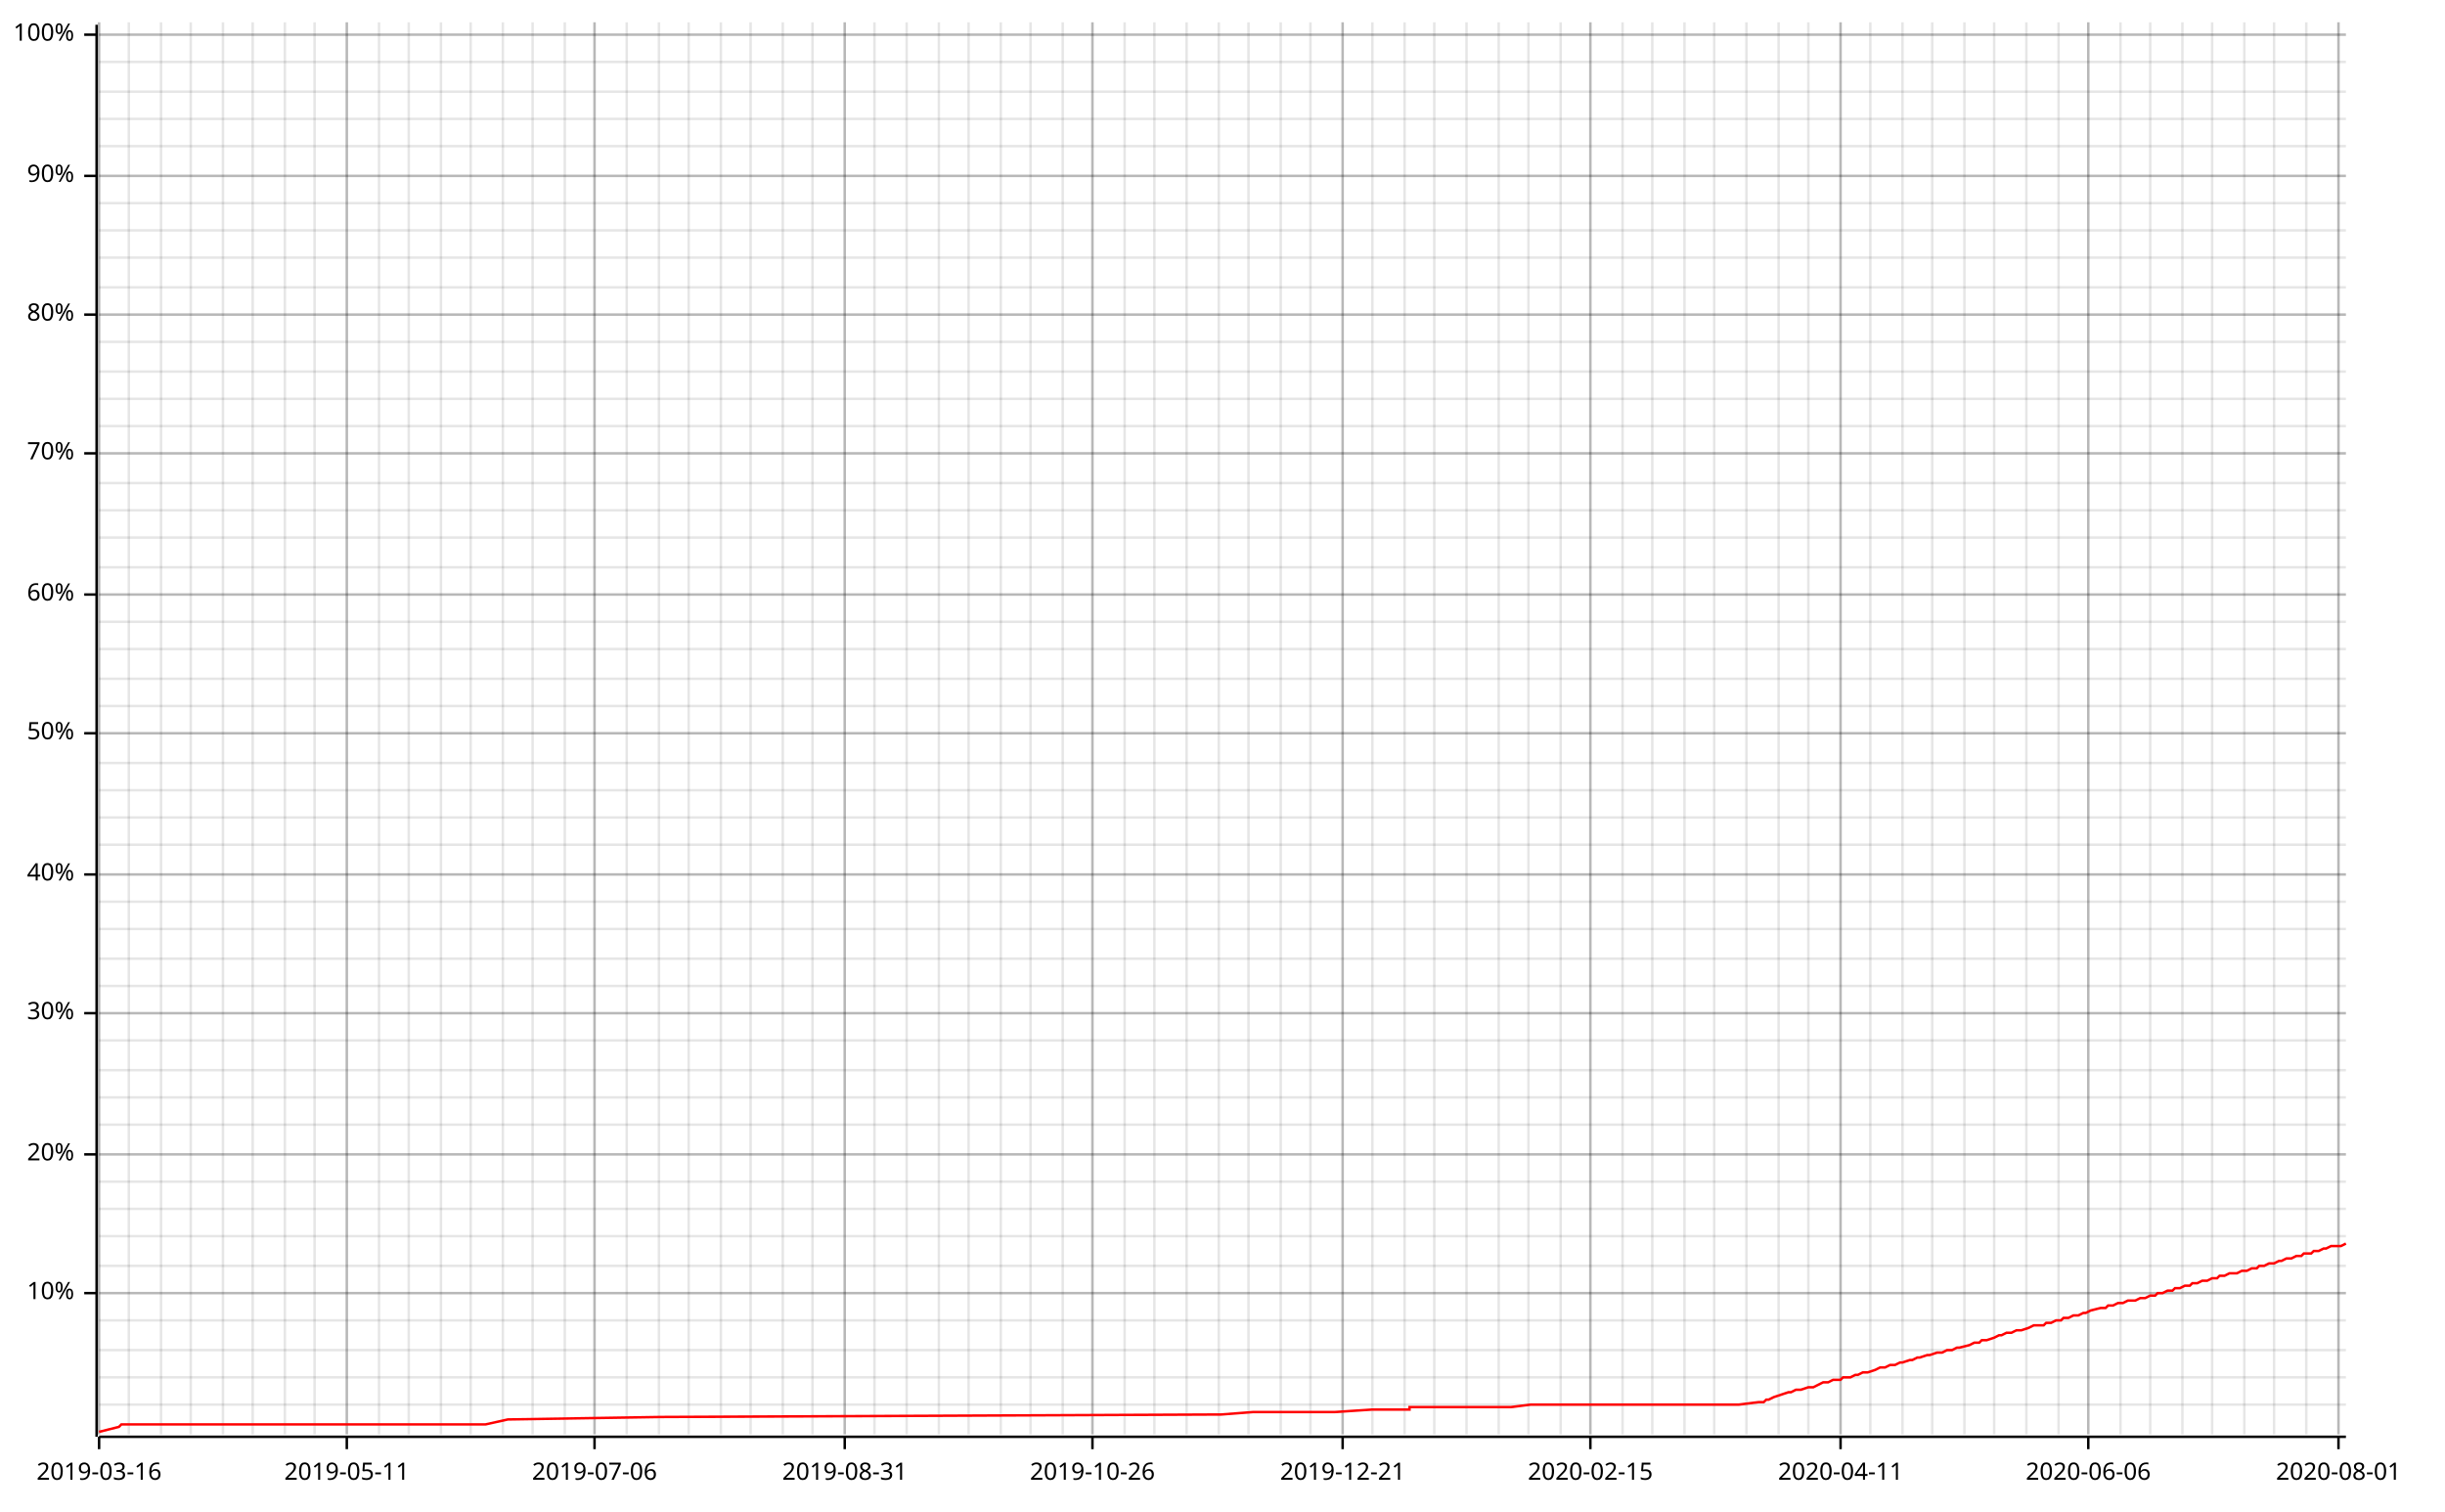
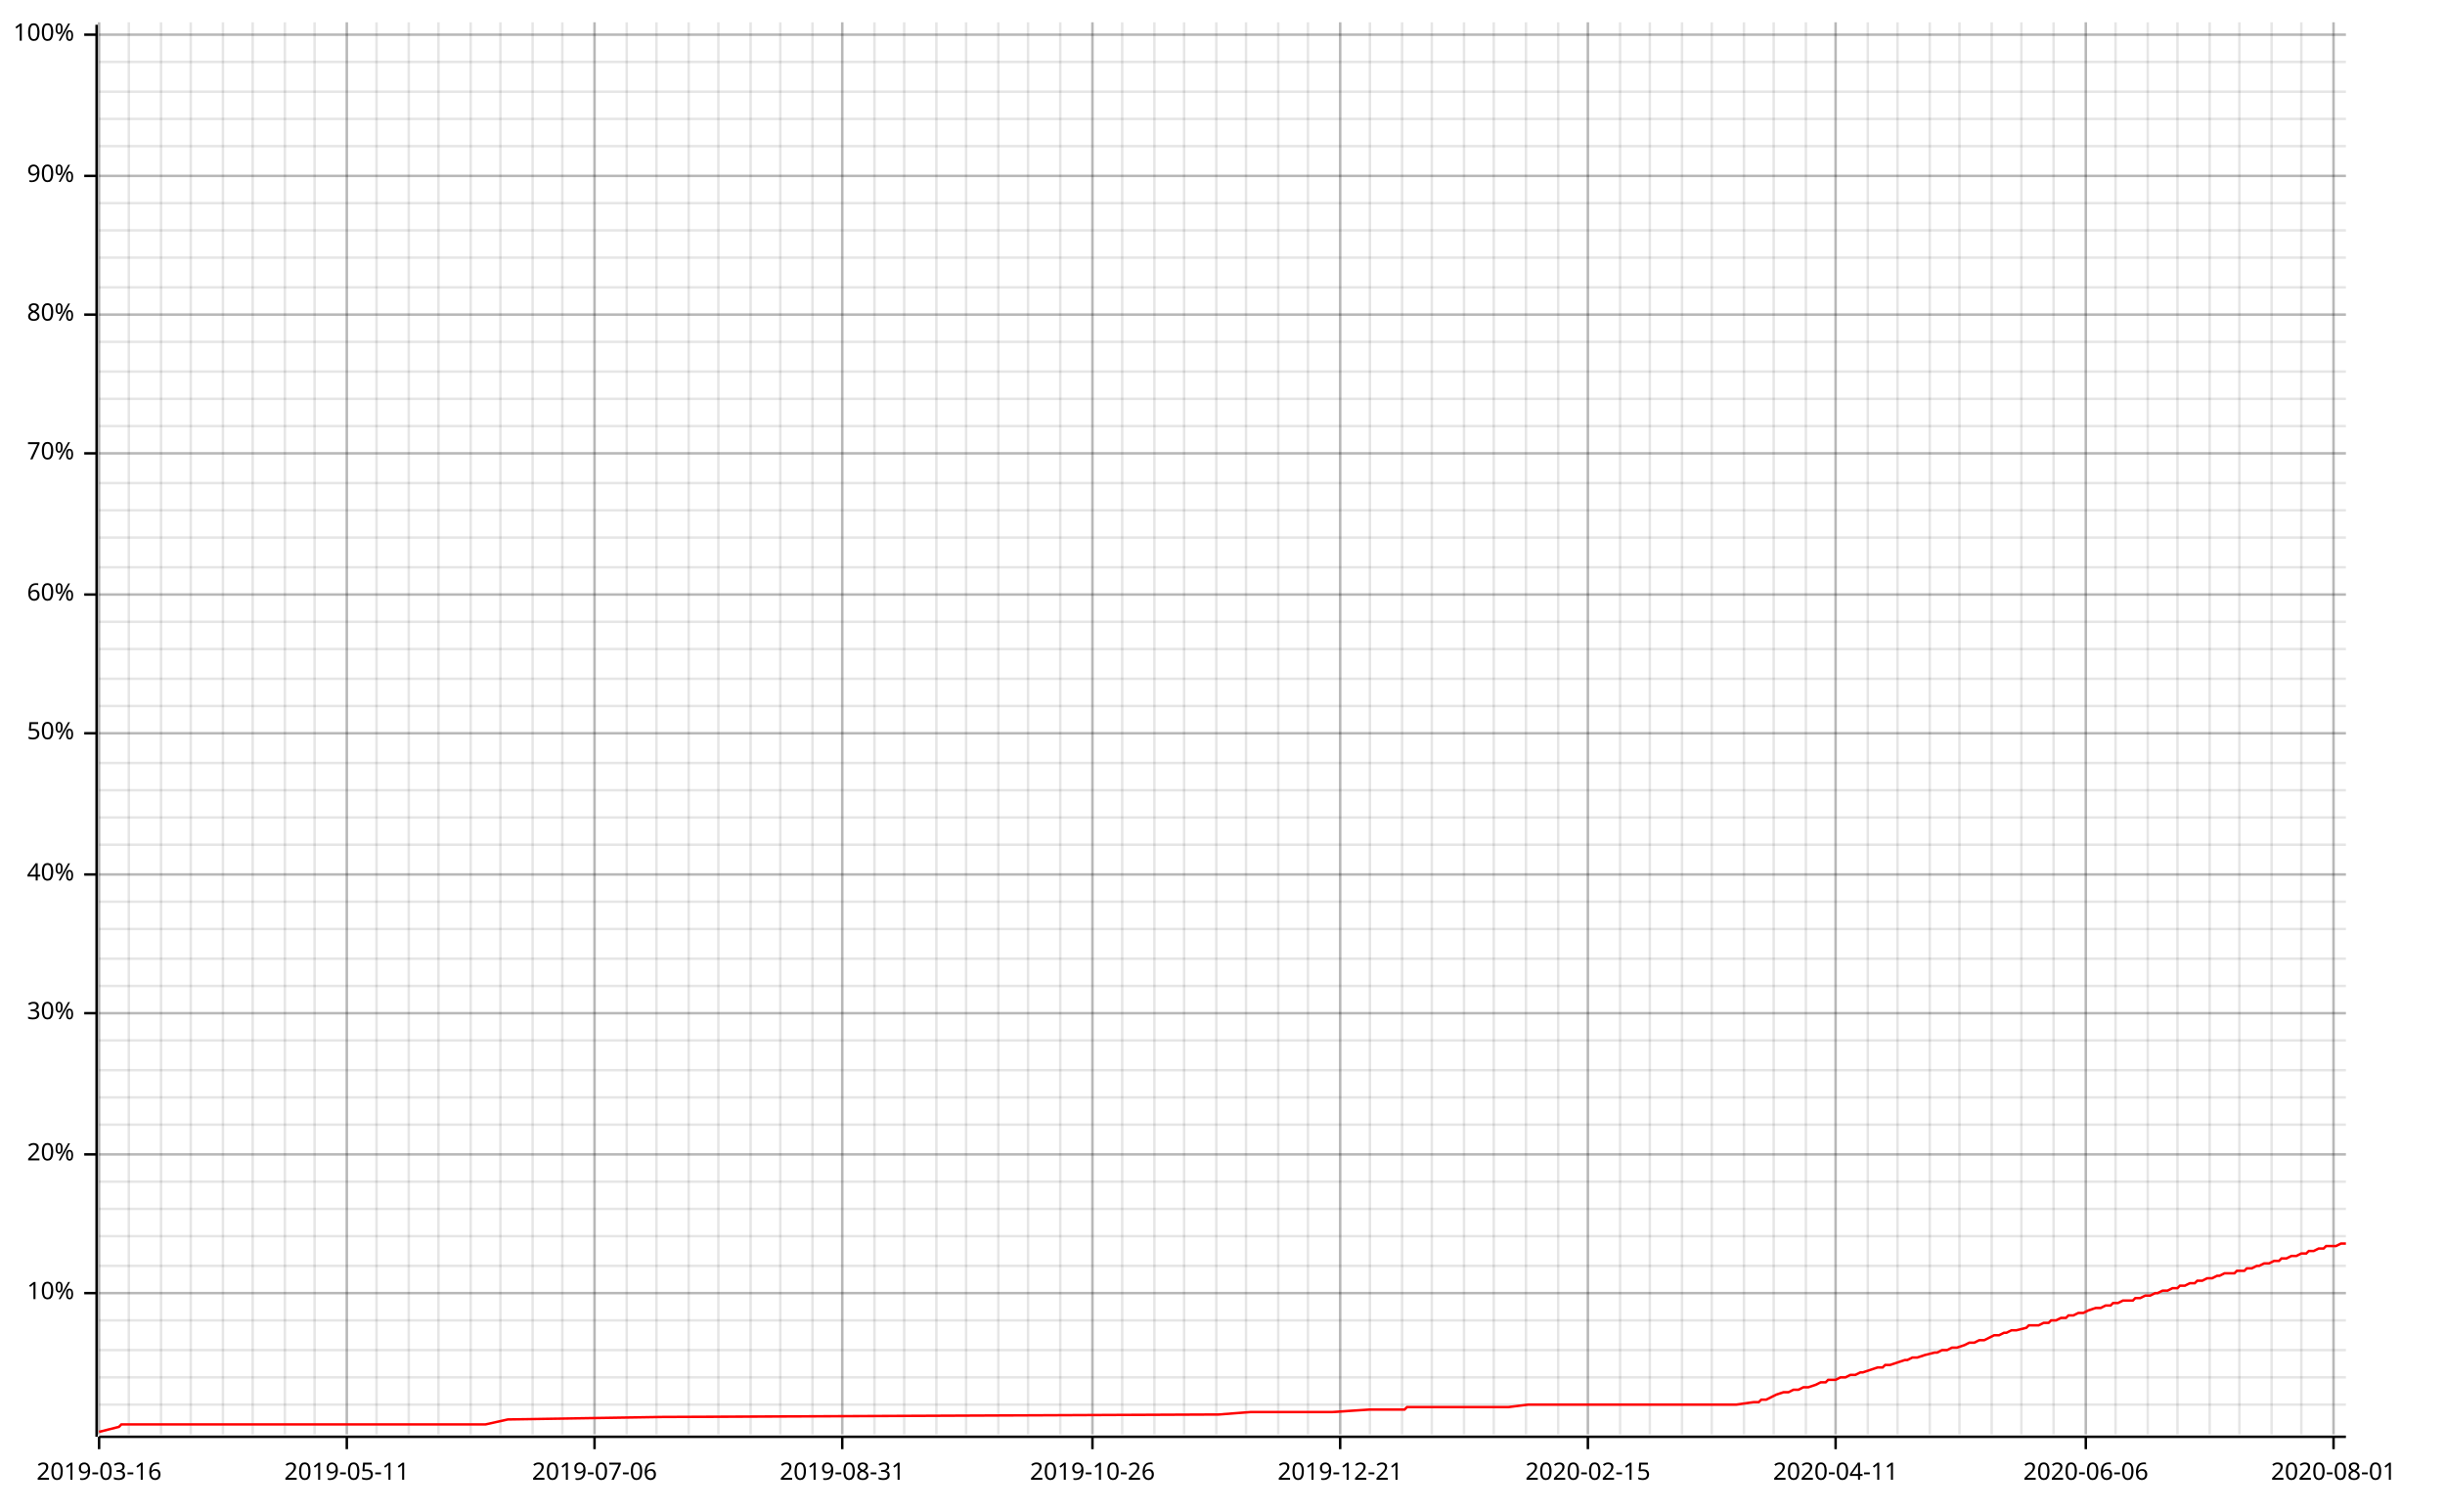
<svg xmlns="http://www.w3.org/2000/svg" width="987" height="610" viewBox="0 0 987 610">
  <line opacity="0.1" stroke="#000000" stroke-width="1" x1="40" y1="579" x2="40" y2="9" />
  <line opacity="0.1" stroke="#000000" stroke-width="1" x1="52" y1="579" x2="52" y2="9" />
  <line opacity="0.1" stroke="#000000" stroke-width="1" x1="65" y1="579" x2="65" y2="9" />
  <line opacity="0.1" stroke="#000000" stroke-width="1" x1="77" y1="579" x2="77" y2="9" />
  <line opacity="0.1" stroke="#000000" stroke-width="1" x1="90" y1="579" x2="90" y2="9" />
  <line opacity="0.1" stroke="#000000" stroke-width="1" x1="102" y1="579" x2="102" y2="9" />
  <line opacity="0.1" stroke="#000000" stroke-width="1" x1="115" y1="579" x2="115" y2="9" />
  <line opacity="0.1" stroke="#000000" stroke-width="1" x1="127" y1="579" x2="127" y2="9" />
  <line opacity="0.1" stroke="#000000" stroke-width="1" x1="140" y1="579" x2="140" y2="9" />
-   <line opacity="0.1" stroke="#000000" stroke-width="1" x1="153" y1="579" x2="153" y2="9" />
+   <line opacity="0.1" stroke="#000000" stroke-width="1" x1="152" y1="579" x2="152" y2="9" />
  <line opacity="0.1" stroke="#000000" stroke-width="1" x1="165" y1="579" x2="165" y2="9" />
-   <line opacity="0.1" stroke="#000000" stroke-width="1" x1="178" y1="579" x2="178" y2="9" />
+   <line opacity="0.1" stroke="#000000" stroke-width="1" x1="177" y1="579" x2="177" y2="9" />
  <line opacity="0.1" stroke="#000000" stroke-width="1" x1="190" y1="579" x2="190" y2="9" />
-   <line opacity="0.1" stroke="#000000" stroke-width="1" x1="203" y1="579" x2="203" y2="9" />
+   <line opacity="0.1" stroke="#000000" stroke-width="1" x1="202" y1="579" x2="202" y2="9" />
  <line opacity="0.1" stroke="#000000" stroke-width="1" x1="215" y1="579" x2="215" y2="9" />
-   <line opacity="0.1" stroke="#000000" stroke-width="1" x1="228" y1="579" x2="228" y2="9" />
+   <line opacity="0.1" stroke="#000000" stroke-width="1" x1="227" y1="579" x2="227" y2="9" />
  <line opacity="0.1" stroke="#000000" stroke-width="1" x1="240" y1="579" x2="240" y2="9" />
  <line opacity="0.1" stroke="#000000" stroke-width="1" x1="253" y1="579" x2="253" y2="9" />
-   <line opacity="0.1" stroke="#000000" stroke-width="1" x1="266" y1="579" x2="266" y2="9" />
+   <line opacity="0.1" stroke="#000000" stroke-width="1" x1="265" y1="579" x2="265" y2="9" />
  <line opacity="0.1" stroke="#000000" stroke-width="1" x1="278" y1="579" x2="278" y2="9" />
-   <line opacity="0.1" stroke="#000000" stroke-width="1" x1="291" y1="579" x2="291" y2="9" />
+   <line opacity="0.1" stroke="#000000" stroke-width="1" x1="290" y1="579" x2="290" y2="9" />
  <line opacity="0.1" stroke="#000000" stroke-width="1" x1="303" y1="579" x2="303" y2="9" />
-   <line opacity="0.1" stroke="#000000" stroke-width="1" x1="316" y1="579" x2="316" y2="9" />
+   <line opacity="0.1" stroke="#000000" stroke-width="1" x1="315" y1="579" x2="315" y2="9" />
  <line opacity="0.1" stroke="#000000" stroke-width="1" x1="328" y1="579" x2="328" y2="9" />
-   <line opacity="0.1" stroke="#000000" stroke-width="1" x1="341" y1="579" x2="341" y2="9" />
+   <line opacity="0.1" stroke="#000000" stroke-width="1" x1="340" y1="579" x2="340" y2="9" />
  <line opacity="0.1" stroke="#000000" stroke-width="1" x1="353" y1="579" x2="353" y2="9" />
-   <line opacity="0.1" stroke="#000000" stroke-width="1" x1="366" y1="579" x2="366" y2="9" />
-   <line opacity="0.1" stroke="#000000" stroke-width="1" x1="379" y1="579" x2="379" y2="9" />
-   <line opacity="0.1" stroke="#000000" stroke-width="1" x1="391" y1="579" x2="391" y2="9" />
-   <line opacity="0.1" stroke="#000000" stroke-width="1" x1="404" y1="579" x2="404" y2="9" />
-   <line opacity="0.1" stroke="#000000" stroke-width="1" x1="416" y1="579" x2="416" y2="9" />
-   <line opacity="0.1" stroke="#000000" stroke-width="1" x1="429" y1="579" x2="429" y2="9" />
+   <line opacity="0.1" stroke="#000000" stroke-width="1" x1="365" y1="579" x2="365" y2="9" />
+   <line opacity="0.1" stroke="#000000" stroke-width="1" x1="378" y1="579" x2="378" y2="9" />
+   <line opacity="0.1" stroke="#000000" stroke-width="1" x1="390" y1="579" x2="390" y2="9" />
+   <line opacity="0.1" stroke="#000000" stroke-width="1" x1="403" y1="579" x2="403" y2="9" />
+   <line opacity="0.1" stroke="#000000" stroke-width="1" x1="415" y1="579" x2="415" y2="9" />
+   <line opacity="0.1" stroke="#000000" stroke-width="1" x1="428" y1="579" x2="428" y2="9" />
  <line opacity="0.1" stroke="#000000" stroke-width="1" x1="441" y1="579" x2="441" y2="9" />
-   <line opacity="0.1" stroke="#000000" stroke-width="1" x1="454" y1="579" x2="454" y2="9" />
+   <line opacity="0.1" stroke="#000000" stroke-width="1" x1="453" y1="579" x2="453" y2="9" />
  <line opacity="0.1" stroke="#000000" stroke-width="1" x1="466" y1="579" x2="466" y2="9" />
-   <line opacity="0.1" stroke="#000000" stroke-width="1" x1="479" y1="579" x2="479" y2="9" />
-   <line opacity="0.1" stroke="#000000" stroke-width="1" x1="492" y1="579" x2="492" y2="9" />
-   <line opacity="0.1" stroke="#000000" stroke-width="1" x1="504" y1="579" x2="504" y2="9" />
-   <line opacity="0.1" stroke="#000000" stroke-width="1" x1="517" y1="579" x2="517" y2="9" />
-   <line opacity="0.1" stroke="#000000" stroke-width="1" x1="529" y1="579" x2="529" y2="9" />
-   <line opacity="0.1" stroke="#000000" stroke-width="1" x1="542" y1="579" x2="542" y2="9" />
-   <line opacity="0.1" stroke="#000000" stroke-width="1" x1="554" y1="579" x2="554" y2="9" />
-   <line opacity="0.1" stroke="#000000" stroke-width="1" x1="567" y1="579" x2="567" y2="9" />
-   <line opacity="0.1" stroke="#000000" stroke-width="1" x1="579" y1="579" x2="579" y2="9" />
-   <line opacity="0.1" stroke="#000000" stroke-width="1" x1="592" y1="579" x2="592" y2="9" />
-   <line opacity="0.1" stroke="#000000" stroke-width="1" x1="605" y1="579" x2="605" y2="9" />
-   <line opacity="0.1" stroke="#000000" stroke-width="1" x1="617" y1="579" x2="617" y2="9" />
-   <line opacity="0.1" stroke="#000000" stroke-width="1" x1="630" y1="579" x2="630" y2="9" />
-   <line opacity="0.1" stroke="#000000" stroke-width="1" x1="642" y1="579" x2="642" y2="9" />
-   <line opacity="0.1" stroke="#000000" stroke-width="1" x1="655" y1="579" x2="655" y2="9" />
-   <line opacity="0.1" stroke="#000000" stroke-width="1" x1="667" y1="579" x2="667" y2="9" />
-   <line opacity="0.1" stroke="#000000" stroke-width="1" x1="680" y1="579" x2="680" y2="9" />
-   <line opacity="0.1" stroke="#000000" stroke-width="1" x1="692" y1="579" x2="692" y2="9" />
-   <line opacity="0.1" stroke="#000000" stroke-width="1" x1="705" y1="579" x2="705" y2="9" />
-   <line opacity="0.1" stroke="#000000" stroke-width="1" x1="718" y1="579" x2="718" y2="9" />
-   <line opacity="0.1" stroke="#000000" stroke-width="1" x1="730" y1="579" x2="730" y2="9" />
-   <line opacity="0.1" stroke="#000000" stroke-width="1" x1="743" y1="579" x2="743" y2="9" />
-   <line opacity="0.1" stroke="#000000" stroke-width="1" x1="755" y1="579" x2="755" y2="9" />
-   <line opacity="0.1" stroke="#000000" stroke-width="1" x1="768" y1="579" x2="768" y2="9" />
-   <line opacity="0.1" stroke="#000000" stroke-width="1" x1="780" y1="579" x2="780" y2="9" />
-   <line opacity="0.1" stroke="#000000" stroke-width="1" x1="793" y1="579" x2="793" y2="9" />
-   <line opacity="0.1" stroke="#000000" stroke-width="1" x1="805" y1="579" x2="805" y2="9" />
-   <line opacity="0.1" stroke="#000000" stroke-width="1" x1="818" y1="579" x2="818" y2="9" />
-   <line opacity="0.1" stroke="#000000" stroke-width="1" x1="831" y1="579" x2="831" y2="9" />
-   <line opacity="0.1" stroke="#000000" stroke-width="1" x1="843" y1="579" x2="843" y2="9" />
-   <line opacity="0.1" stroke="#000000" stroke-width="1" x1="856" y1="579" x2="856" y2="9" />
-   <line opacity="0.1" stroke="#000000" stroke-width="1" x1="868" y1="579" x2="868" y2="9" />
-   <line opacity="0.1" stroke="#000000" stroke-width="1" x1="881" y1="579" x2="881" y2="9" />
-   <line opacity="0.1" stroke="#000000" stroke-width="1" x1="893" y1="579" x2="893" y2="9" />
-   <line opacity="0.1" stroke="#000000" stroke-width="1" x1="906" y1="579" x2="906" y2="9" />
-   <line opacity="0.1" stroke="#000000" stroke-width="1" x1="918" y1="579" x2="918" y2="9" />
-   <line opacity="0.1" stroke="#000000" stroke-width="1" x1="931" y1="579" x2="931" y2="9" />
-   <line opacity="0.1" stroke="#000000" stroke-width="1" x1="944" y1="579" x2="944" y2="9" />
+   <line opacity="0.1" stroke="#000000" stroke-width="1" x1="478" y1="579" x2="478" y2="9" />
+   <line opacity="0.1" stroke="#000000" stroke-width="1" x1="491" y1="579" x2="491" y2="9" />
+   <line opacity="0.1" stroke="#000000" stroke-width="1" x1="503" y1="579" x2="503" y2="9" />
+   <line opacity="0.1" stroke="#000000" stroke-width="1" x1="516" y1="579" x2="516" y2="9" />
+   <line opacity="0.1" stroke="#000000" stroke-width="1" x1="528" y1="579" x2="528" y2="9" />
+   <line opacity="0.1" stroke="#000000" stroke-width="1" x1="541" y1="579" x2="541" y2="9" />
+   <line opacity="0.1" stroke="#000000" stroke-width="1" x1="553" y1="579" x2="553" y2="9" />
+   <line opacity="0.1" stroke="#000000" stroke-width="1" x1="566" y1="579" x2="566" y2="9" />
+   <line opacity="0.1" stroke="#000000" stroke-width="1" x1="578" y1="579" x2="578" y2="9" />
+   <line opacity="0.1" stroke="#000000" stroke-width="1" x1="591" y1="579" x2="591" y2="9" />
+   <line opacity="0.1" stroke="#000000" stroke-width="1" x1="603" y1="579" x2="603" y2="9" />
+   <line opacity="0.1" stroke="#000000" stroke-width="1" x1="616" y1="579" x2="616" y2="9" />
+   <line opacity="0.1" stroke="#000000" stroke-width="1" x1="629" y1="579" x2="629" y2="9" />
+   <line opacity="0.1" stroke="#000000" stroke-width="1" x1="641" y1="579" x2="641" y2="9" />
+   <line opacity="0.1" stroke="#000000" stroke-width="1" x1="654" y1="579" x2="654" y2="9" />
+   <line opacity="0.1" stroke="#000000" stroke-width="1" x1="666" y1="579" x2="666" y2="9" />
+   <line opacity="0.1" stroke="#000000" stroke-width="1" x1="679" y1="579" x2="679" y2="9" />
+   <line opacity="0.1" stroke="#000000" stroke-width="1" x1="691" y1="579" x2="691" y2="9" />
+   <line opacity="0.1" stroke="#000000" stroke-width="1" x1="704" y1="579" x2="704" y2="9" />
+   <line opacity="0.1" stroke="#000000" stroke-width="1" x1="716" y1="579" x2="716" y2="9" />
+   <line opacity="0.1" stroke="#000000" stroke-width="1" x1="729" y1="579" x2="729" y2="9" />
+   <line opacity="0.1" stroke="#000000" stroke-width="1" x1="741" y1="579" x2="741" y2="9" />
+   <line opacity="0.1" stroke="#000000" stroke-width="1" x1="754" y1="579" x2="754" y2="9" />
+   <line opacity="0.1" stroke="#000000" stroke-width="1" x1="766" y1="579" x2="766" y2="9" />
+   <line opacity="0.1" stroke="#000000" stroke-width="1" x1="779" y1="579" x2="779" y2="9" />
+   <line opacity="0.1" stroke="#000000" stroke-width="1" x1="791" y1="579" x2="791" y2="9" />
+   <line opacity="0.1" stroke="#000000" stroke-width="1" x1="804" y1="579" x2="804" y2="9" />
+   <line opacity="0.1" stroke="#000000" stroke-width="1" x1="816" y1="579" x2="816" y2="9" />
+   <line opacity="0.1" stroke="#000000" stroke-width="1" x1="829" y1="579" x2="829" y2="9" />
+   <line opacity="0.1" stroke="#000000" stroke-width="1" x1="842" y1="579" x2="842" y2="9" />
+   <line opacity="0.1" stroke="#000000" stroke-width="1" x1="854" y1="579" x2="854" y2="9" />
+   <line opacity="0.1" stroke="#000000" stroke-width="1" x1="867" y1="579" x2="867" y2="9" />
+   <line opacity="0.1" stroke="#000000" stroke-width="1" x1="879" y1="579" x2="879" y2="9" />
+   <line opacity="0.1" stroke="#000000" stroke-width="1" x1="892" y1="579" x2="892" y2="9" />
+   <line opacity="0.1" stroke="#000000" stroke-width="1" x1="904" y1="579" x2="904" y2="9" />
+   <line opacity="0.1" stroke="#000000" stroke-width="1" x1="917" y1="579" x2="917" y2="9" />
+   <line opacity="0.1" stroke="#000000" stroke-width="1" x1="929" y1="579" x2="929" y2="9" />
+   <line opacity="0.1" stroke="#000000" stroke-width="1" x1="942" y1="579" x2="942" y2="9" />
  <line opacity="0.1" stroke="#000000" stroke-width="1" x1="40" y1="567" x2="947" y2="567" />
  <line opacity="0.1" stroke="#000000" stroke-width="1" x1="40" y1="556" x2="947" y2="556" />
  <line opacity="0.1" stroke="#000000" stroke-width="1" x1="40" y1="545" x2="947" y2="545" />
  <line opacity="0.1" stroke="#000000" stroke-width="1" x1="40" y1="533" x2="947" y2="533" />
  <line opacity="0.1" stroke="#000000" stroke-width="1" x1="40" y1="522" x2="947" y2="522" />
  <line opacity="0.1" stroke="#000000" stroke-width="1" x1="40" y1="511" x2="947" y2="511" />
  <line opacity="0.1" stroke="#000000" stroke-width="1" x1="40" y1="499" x2="947" y2="499" />
  <line opacity="0.1" stroke="#000000" stroke-width="1" x1="40" y1="488" x2="947" y2="488" />
  <line opacity="0.1" stroke="#000000" stroke-width="1" x1="40" y1="477" x2="947" y2="477" />
  <line opacity="0.1" stroke="#000000" stroke-width="1" x1="40" y1="466" x2="947" y2="466" />
  <line opacity="0.1" stroke="#000000" stroke-width="1" x1="40" y1="454" x2="947" y2="454" />
  <line opacity="0.1" stroke="#000000" stroke-width="1" x1="40" y1="443" x2="947" y2="443" />
  <line opacity="0.1" stroke="#000000" stroke-width="1" x1="40" y1="432" x2="947" y2="432" />
  <line opacity="0.1" stroke="#000000" stroke-width="1" x1="40" y1="420" x2="947" y2="420" />
  <line opacity="0.1" stroke="#000000" stroke-width="1" x1="40" y1="409" x2="947" y2="409" />
  <line opacity="0.1" stroke="#000000" stroke-width="1" x1="40" y1="398" x2="947" y2="398" />
  <line opacity="0.1" stroke="#000000" stroke-width="1" x1="40" y1="387" x2="947" y2="387" />
  <line opacity="0.1" stroke="#000000" stroke-width="1" x1="40" y1="375" x2="947" y2="375" />
  <line opacity="0.1" stroke="#000000" stroke-width="1" x1="40" y1="364" x2="947" y2="364" />
  <line opacity="0.1" stroke="#000000" stroke-width="1" x1="40" y1="353" x2="947" y2="353" />
  <line opacity="0.1" stroke="#000000" stroke-width="1" x1="40" y1="341" x2="947" y2="341" />
  <line opacity="0.1" stroke="#000000" stroke-width="1" x1="40" y1="330" x2="947" y2="330" />
  <line opacity="0.1" stroke="#000000" stroke-width="1" x1="40" y1="319" x2="947" y2="319" />
  <line opacity="0.1" stroke="#000000" stroke-width="1" x1="40" y1="308" x2="947" y2="308" />
  <line opacity="0.1" stroke="#000000" stroke-width="1" x1="40" y1="296" x2="947" y2="296" />
  <line opacity="0.1" stroke="#000000" stroke-width="1" x1="40" y1="285" x2="947" y2="285" />
  <line opacity="0.1" stroke="#000000" stroke-width="1" x1="40" y1="274" x2="947" y2="274" />
  <line opacity="0.1" stroke="#000000" stroke-width="1" x1="40" y1="262" x2="947" y2="262" />
  <line opacity="0.1" stroke="#000000" stroke-width="1" x1="40" y1="251" x2="947" y2="251" />
  <line opacity="0.1" stroke="#000000" stroke-width="1" x1="40" y1="240" x2="947" y2="240" />
  <line opacity="0.1" stroke="#000000" stroke-width="1" x1="40" y1="229" x2="947" y2="229" />
  <line opacity="0.1" stroke="#000000" stroke-width="1" x1="40" y1="217" x2="947" y2="217" />
  <line opacity="0.1" stroke="#000000" stroke-width="1" x1="40" y1="206" x2="947" y2="206" />
  <line opacity="0.1" stroke="#000000" stroke-width="1" x1="40" y1="195" x2="947" y2="195" />
  <line opacity="0.1" stroke="#000000" stroke-width="1" x1="40" y1="183" x2="947" y2="183" />
  <line opacity="0.1" stroke="#000000" stroke-width="1" x1="40" y1="172" x2="947" y2="172" />
  <line opacity="0.1" stroke="#000000" stroke-width="1" x1="40" y1="161" x2="947" y2="161" />
  <line opacity="0.1" stroke="#000000" stroke-width="1" x1="40" y1="150" x2="947" y2="150" />
  <line opacity="0.1" stroke="#000000" stroke-width="1" x1="40" y1="138" x2="947" y2="138" />
  <line opacity="0.1" stroke="#000000" stroke-width="1" x1="40" y1="127" x2="947" y2="127" />
  <line opacity="0.1" stroke="#000000" stroke-width="1" x1="40" y1="116" x2="947" y2="116" />
  <line opacity="0.1" stroke="#000000" stroke-width="1" x1="40" y1="104" x2="947" y2="104" />
  <line opacity="0.1" stroke="#000000" stroke-width="1" x1="40" y1="93" x2="947" y2="93" />
  <line opacity="0.1" stroke="#000000" stroke-width="1" x1="40" y1="82" x2="947" y2="82" />
  <line opacity="0.1" stroke="#000000" stroke-width="1" x1="40" y1="71" x2="947" y2="71" />
  <line opacity="0.1" stroke="#000000" stroke-width="1" x1="40" y1="59" x2="947" y2="59" />
  <line opacity="0.1" stroke="#000000" stroke-width="1" x1="40" y1="48" x2="947" y2="48" />
  <line opacity="0.1" stroke="#000000" stroke-width="1" x1="40" y1="37" x2="947" y2="37" />
  <line opacity="0.1" stroke="#000000" stroke-width="1" x1="40" y1="25" x2="947" y2="25" />
  <line opacity="0.1" stroke="#000000" stroke-width="1" x1="40" y1="14" x2="947" y2="14" />
  <line opacity="0.2" stroke="#000000" stroke-width="1" x1="40" y1="579" x2="40" y2="9" />
  <line opacity="0.2" stroke="#000000" stroke-width="1" x1="140" y1="579" x2="140" y2="9" />
  <line opacity="0.2" stroke="#000000" stroke-width="1" x1="240" y1="579" x2="240" y2="9" />
-   <line opacity="0.2" stroke="#000000" stroke-width="1" x1="341" y1="579" x2="341" y2="9" />
+   <line opacity="0.2" stroke="#000000" stroke-width="1" x1="340" y1="579" x2="340" y2="9" />
  <line opacity="0.2" stroke="#000000" stroke-width="1" x1="441" y1="579" x2="441" y2="9" />
-   <line opacity="0.2" stroke="#000000" stroke-width="1" x1="542" y1="579" x2="542" y2="9" />
-   <line opacity="0.2" stroke="#000000" stroke-width="1" x1="642" y1="579" x2="642" y2="9" />
-   <line opacity="0.2" stroke="#000000" stroke-width="1" x1="743" y1="579" x2="743" y2="9" />
-   <line opacity="0.2" stroke="#000000" stroke-width="1" x1="843" y1="579" x2="843" y2="9" />
-   <line opacity="0.2" stroke="#000000" stroke-width="1" x1="944" y1="579" x2="944" y2="9" />
+   <line opacity="0.2" stroke="#000000" stroke-width="1" x1="541" y1="579" x2="541" y2="9" />
+   <line opacity="0.2" stroke="#000000" stroke-width="1" x1="641" y1="579" x2="641" y2="9" />
+   <line opacity="0.2" stroke="#000000" stroke-width="1" x1="741" y1="579" x2="741" y2="9" />
+   <line opacity="0.2" stroke="#000000" stroke-width="1" x1="842" y1="579" x2="842" y2="9" />
+   <line opacity="0.2" stroke="#000000" stroke-width="1" x1="942" y1="579" x2="942" y2="9" />
  <line opacity="0.2" stroke="#000000" stroke-width="1" x1="40" y1="522" x2="947" y2="522" />
  <line opacity="0.2" stroke="#000000" stroke-width="1" x1="40" y1="466" x2="947" y2="466" />
  <line opacity="0.2" stroke="#000000" stroke-width="1" x1="40" y1="409" x2="947" y2="409" />
  <line opacity="0.2" stroke="#000000" stroke-width="1" x1="40" y1="353" x2="947" y2="353" />
  <line opacity="0.2" stroke="#000000" stroke-width="1" x1="40" y1="296" x2="947" y2="296" />
  <line opacity="0.2" stroke="#000000" stroke-width="1" x1="40" y1="240" x2="947" y2="240" />
  <line opacity="0.2" stroke="#000000" stroke-width="1" x1="40" y1="183" x2="947" y2="183" />
  <line opacity="0.2" stroke="#000000" stroke-width="1" x1="40" y1="127" x2="947" y2="127" />
  <line opacity="0.2" stroke="#000000" stroke-width="1" x1="40" y1="71" x2="947" y2="71" />
  <line opacity="0.2" stroke="#000000" stroke-width="1" x1="40" y1="14" x2="947" y2="14" />
  <polyline fill="none" opacity="1" stroke="#000000" stroke-width="1" points="39,10 39,580 " />
  <text x="30" y="522" dy="0.5ex" text-anchor="end" font-family="sans-serif" font-size="9.677" opacity="1" fill="#000000">
10%
</text>
  <polyline fill="none" opacity="1" stroke="#000000" stroke-width="1" points="34,522 39,522 " />
  <text x="30" y="466" dy="0.5ex" text-anchor="end" font-family="sans-serif" font-size="9.677" opacity="1" fill="#000000">
20%
</text>
  <polyline fill="none" opacity="1" stroke="#000000" stroke-width="1" points="34,466 39,466 " />
  <text x="30" y="409" dy="0.5ex" text-anchor="end" font-family="sans-serif" font-size="9.677" opacity="1" fill="#000000">
30%
</text>
  <polyline fill="none" opacity="1" stroke="#000000" stroke-width="1" points="34,409 39,409 " />
  <text x="30" y="353" dy="0.5ex" text-anchor="end" font-family="sans-serif" font-size="9.677" opacity="1" fill="#000000">
40%
</text>
  <polyline fill="none" opacity="1" stroke="#000000" stroke-width="1" points="34,353 39,353 " />
  <text x="30" y="296" dy="0.5ex" text-anchor="end" font-family="sans-serif" font-size="9.677" opacity="1" fill="#000000">
50%
</text>
  <polyline fill="none" opacity="1" stroke="#000000" stroke-width="1" points="34,296 39,296 " />
  <text x="30" y="240" dy="0.5ex" text-anchor="end" font-family="sans-serif" font-size="9.677" opacity="1" fill="#000000">
60%
</text>
  <polyline fill="none" opacity="1" stroke="#000000" stroke-width="1" points="34,240 39,240 " />
  <text x="30" y="183" dy="0.5ex" text-anchor="end" font-family="sans-serif" font-size="9.677" opacity="1" fill="#000000">
70%
</text>
  <polyline fill="none" opacity="1" stroke="#000000" stroke-width="1" points="34,183 39,183 " />
  <text x="30" y="127" dy="0.5ex" text-anchor="end" font-family="sans-serif" font-size="9.677" opacity="1" fill="#000000">
80%
</text>
  <polyline fill="none" opacity="1" stroke="#000000" stroke-width="1" points="34,127 39,127 " />
  <text x="30" y="71" dy="0.5ex" text-anchor="end" font-family="sans-serif" font-size="9.677" opacity="1" fill="#000000">
90%
</text>
  <polyline fill="none" opacity="1" stroke="#000000" stroke-width="1" points="34,71 39,71 " />
  <text x="30" y="14" dy="0.5ex" text-anchor="end" font-family="sans-serif" font-size="9.677" opacity="1" fill="#000000">
100%
</text>
  <polyline fill="none" opacity="1" stroke="#000000" stroke-width="1" points="34,14 39,14 " />
  <polyline fill="none" opacity="1" stroke="#000000" stroke-width="1" points="40,580 947,580 " />
  <text x="40" y="590" dy="0.76em" text-anchor="middle" font-family="sans-serif" font-size="9.677" opacity="1" fill="#000000">
2019-03-16
</text>
  <polyline fill="none" opacity="1" stroke="#000000" stroke-width="1" points="40,580 40,585 " />
  <text x="140" y="590" dy="0.76em" text-anchor="middle" font-family="sans-serif" font-size="9.677" opacity="1" fill="#000000">
2019-05-11
</text>
  <polyline fill="none" opacity="1" stroke="#000000" stroke-width="1" points="140,580 140,585 " />
  <text x="240" y="590" dy="0.76em" text-anchor="middle" font-family="sans-serif" font-size="9.677" opacity="1" fill="#000000">
2019-07-06
</text>
  <polyline fill="none" opacity="1" stroke="#000000" stroke-width="1" points="240,580 240,585 " />
-   <text x="341" y="590" dy="0.76em" text-anchor="middle" font-family="sans-serif" font-size="9.677" opacity="1" fill="#000000">
+   <text x="340" y="590" dy="0.76em" text-anchor="middle" font-family="sans-serif" font-size="9.677" opacity="1" fill="#000000">
2019-08-31
</text>
-   <polyline fill="none" opacity="1" stroke="#000000" stroke-width="1" points="341,580 341,585 " />
+   <polyline fill="none" opacity="1" stroke="#000000" stroke-width="1" points="340,580 340,585 " />
  <text x="441" y="590" dy="0.76em" text-anchor="middle" font-family="sans-serif" font-size="9.677" opacity="1" fill="#000000">
2019-10-26
</text>
  <polyline fill="none" opacity="1" stroke="#000000" stroke-width="1" points="441,580 441,585 " />
-   <text x="542" y="590" dy="0.76em" text-anchor="middle" font-family="sans-serif" font-size="9.677" opacity="1" fill="#000000">
+   <text x="541" y="590" dy="0.76em" text-anchor="middle" font-family="sans-serif" font-size="9.677" opacity="1" fill="#000000">
2019-12-21
</text>
-   <polyline fill="none" opacity="1" stroke="#000000" stroke-width="1" points="542,580 542,585 " />
-   <text x="642" y="590" dy="0.76em" text-anchor="middle" font-family="sans-serif" font-size="9.677" opacity="1" fill="#000000">
+   <polyline fill="none" opacity="1" stroke="#000000" stroke-width="1" points="541,580 541,585 " />
+   <text x="641" y="590" dy="0.76em" text-anchor="middle" font-family="sans-serif" font-size="9.677" opacity="1" fill="#000000">
2020-02-15
</text>
-   <polyline fill="none" opacity="1" stroke="#000000" stroke-width="1" points="642,580 642,585 " />
-   <text x="743" y="590" dy="0.76em" text-anchor="middle" font-family="sans-serif" font-size="9.677" opacity="1" fill="#000000">
+   <polyline fill="none" opacity="1" stroke="#000000" stroke-width="1" points="641,580 641,585 " />
+   <text x="741" y="590" dy="0.76em" text-anchor="middle" font-family="sans-serif" font-size="9.677" opacity="1" fill="#000000">
2020-04-11
</text>
-   <polyline fill="none" opacity="1" stroke="#000000" stroke-width="1" points="743,580 743,585 " />
-   <text x="843" y="590" dy="0.76em" text-anchor="middle" font-family="sans-serif" font-size="9.677" opacity="1" fill="#000000">
+   <polyline fill="none" opacity="1" stroke="#000000" stroke-width="1" points="741,580 741,585 " />
+   <text x="842" y="590" dy="0.76em" text-anchor="middle" font-family="sans-serif" font-size="9.677" opacity="1" fill="#000000">
2020-06-06
</text>
-   <polyline fill="none" opacity="1" stroke="#000000" stroke-width="1" points="843,580 843,585 " />
-   <text x="944" y="590" dy="0.76em" text-anchor="middle" font-family="sans-serif" font-size="9.677" opacity="1" fill="#000000">
+   <polyline fill="none" opacity="1" stroke="#000000" stroke-width="1" points="842,580 842,585 " />
+   <text x="942" y="590" dy="0.76em" text-anchor="middle" font-family="sans-serif" font-size="9.677" opacity="1" fill="#000000">
2020-08-01
</text>
-   <polyline fill="none" opacity="1" stroke="#000000" stroke-width="1" points="944,580 944,585 " />
-   <polyline fill="none" opacity="1" stroke="#FF0000" stroke-width="1" points="40,578 40,578 48,576 49,575 181,575 186,575 188,575 192,575 196,575 205,573 267,572 268,572 493,571 506,570 539,570 554,569 569,569 569,568 592,568 610,568 618,567 698,567 700,567 702,567 710,566 712,566 713,565 714,565 716,564 719,563 722,562 723,562 725,561 727,561 730,560 732,560 734,559 736,558 738,558 740,557 743,557 744,556 745,556 747,556 749,555 750,555 752,554 754,554 757,553 759,552 761,552 763,551 765,551 767,550 768,550 771,549 772,549 774,548 775,548 778,547 779,547 782,546 784,546 786,545 788,545 790,544 791,544 795,543 797,542 799,542 800,541 802,541 805,540 807,539 808,539 810,538 812,538 814,537 816,537 819,536 821,535 823,535 825,535 826,534 828,534 830,533 832,533 833,532 835,532 837,531 839,531 841,530 842,530 844,529 848,528 850,528 851,527 853,527 855,526 857,526 859,525 860,525 862,525 864,524 866,524 868,523 870,523 871,522 873,522 875,521 877,521 878,520 880,520 882,519 884,519 885,518 887,518 889,517 891,517 893,516 895,516 896,515 898,515 900,514 902,514 903,514 905,513 907,513 909,512 911,512 912,511 914,511 916,510 918,510 920,509 921,509 923,508 925,508 927,507 929,507 930,506 933,506 934,505 936,505 938,504 939,504 941,503 943,503 945,503 947,502 " />
+   <polyline fill="none" opacity="1" stroke="#000000" stroke-width="1" points="942,580 942,585 " />
+   <polyline fill="none" opacity="1" stroke="#FF0000" stroke-width="1" points="40,578 40,578 48,576 49,575 181,575 186,575 188,575 192,575 196,575 205,573 267,572 267,572 492,571 505,570 538,570 553,569 567,569 568,568 591,568 609,568 617,567 697,567 699,567 701,567 708,566 710,566 711,565 713,565 715,564 717,563 720,562 722,562 724,561 726,561 728,560 730,560 733,559 735,558 737,558 738,557 741,557 743,556 743,556 745,556 747,555 749,555 751,554 752,554 755,553 758,552 760,552 761,551 763,551 766,550 766,550 769,549 770,549 772,548 774,548 777,547 777,547 781,546 782,546 784,545 786,545 788,544 790,544 793,543 795,542 797,542 799,541 801,541 803,540 805,539 807,539 809,538 810,538 812,537 814,537 818,536 819,535 821,535 823,535 825,534 827,534 828,533 830,533 832,532 834,532 835,531 837,531 839,530 841,530 843,529 846,528 848,528 850,527 852,527 853,526 855,526 857,525 859,525 861,525 862,524 864,524 866,523 868,523 870,522 871,522 873,521 875,521 877,520 879,520 880,519 882,519 884,518 886,518 887,517 889,517 891,516 893,516 895,515 896,515 898,514 900,514 902,514 903,513 906,513 907,512 909,512 911,511 912,511 914,510 916,510 918,509 920,509 921,508 923,508 925,507 927,507 929,506 931,506 932,505 934,505 936,504 938,504 939,503 941,503 943,503 945,502 947,502 " />
</svg>
